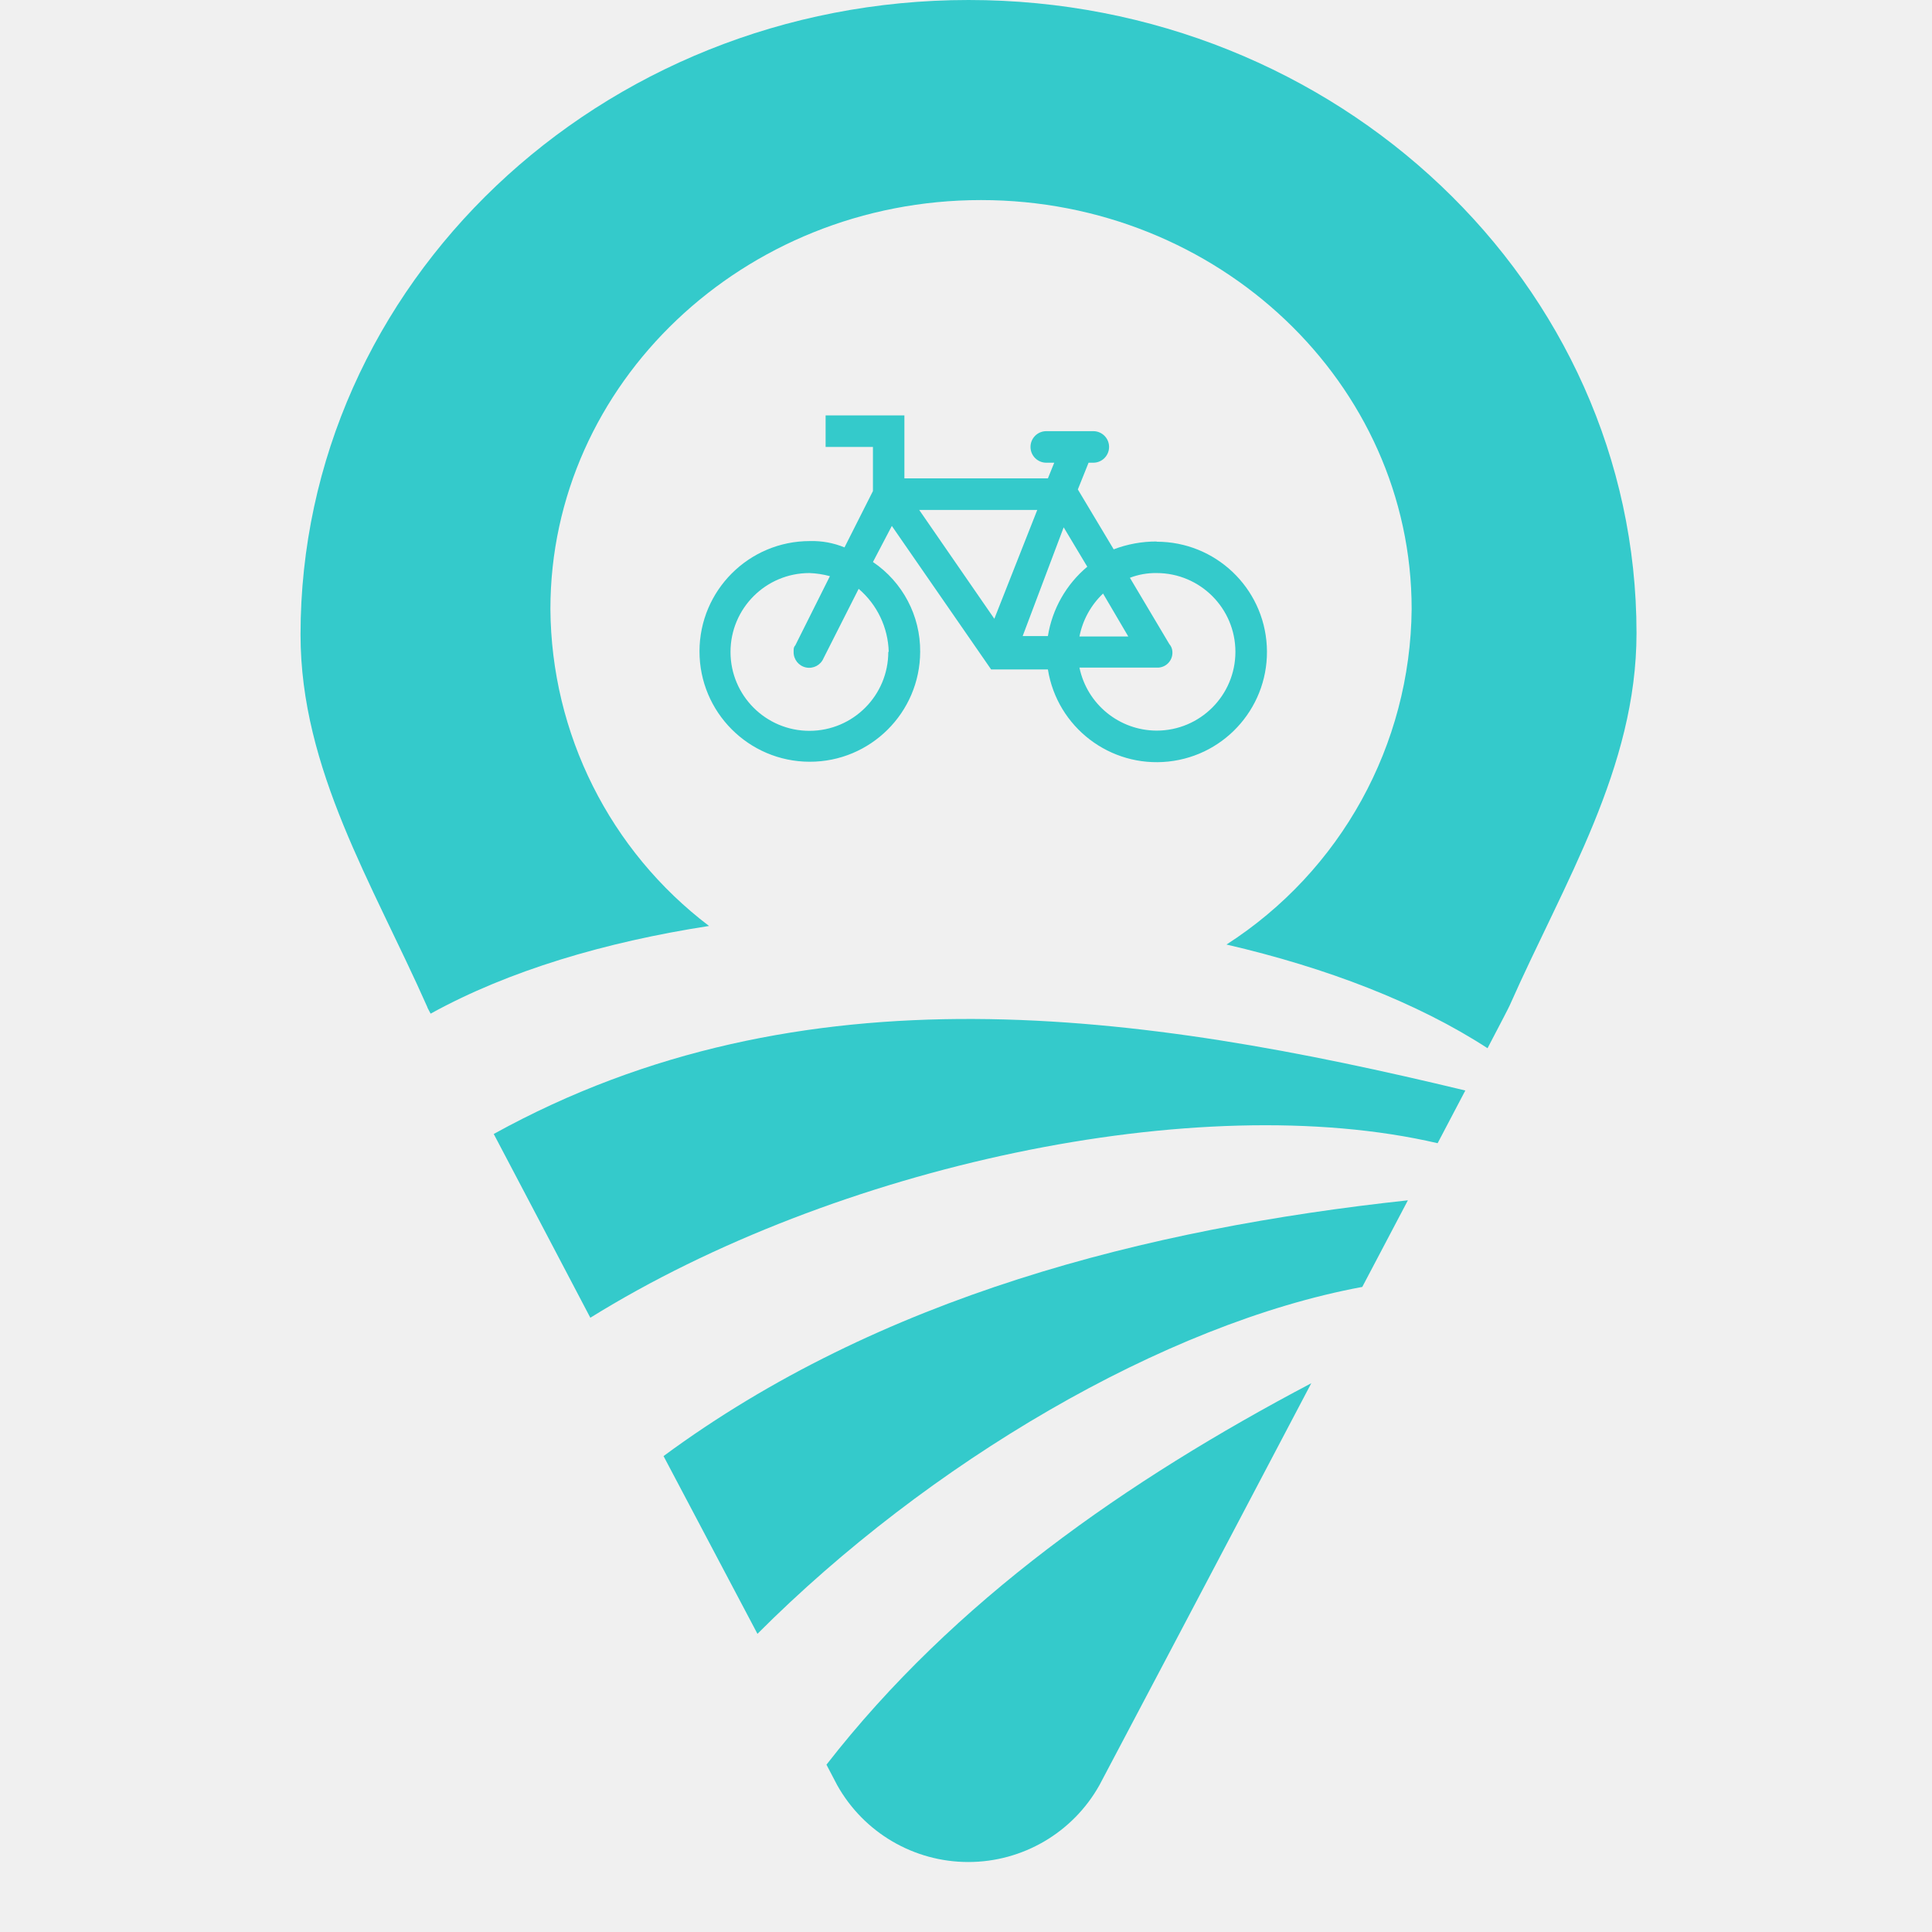
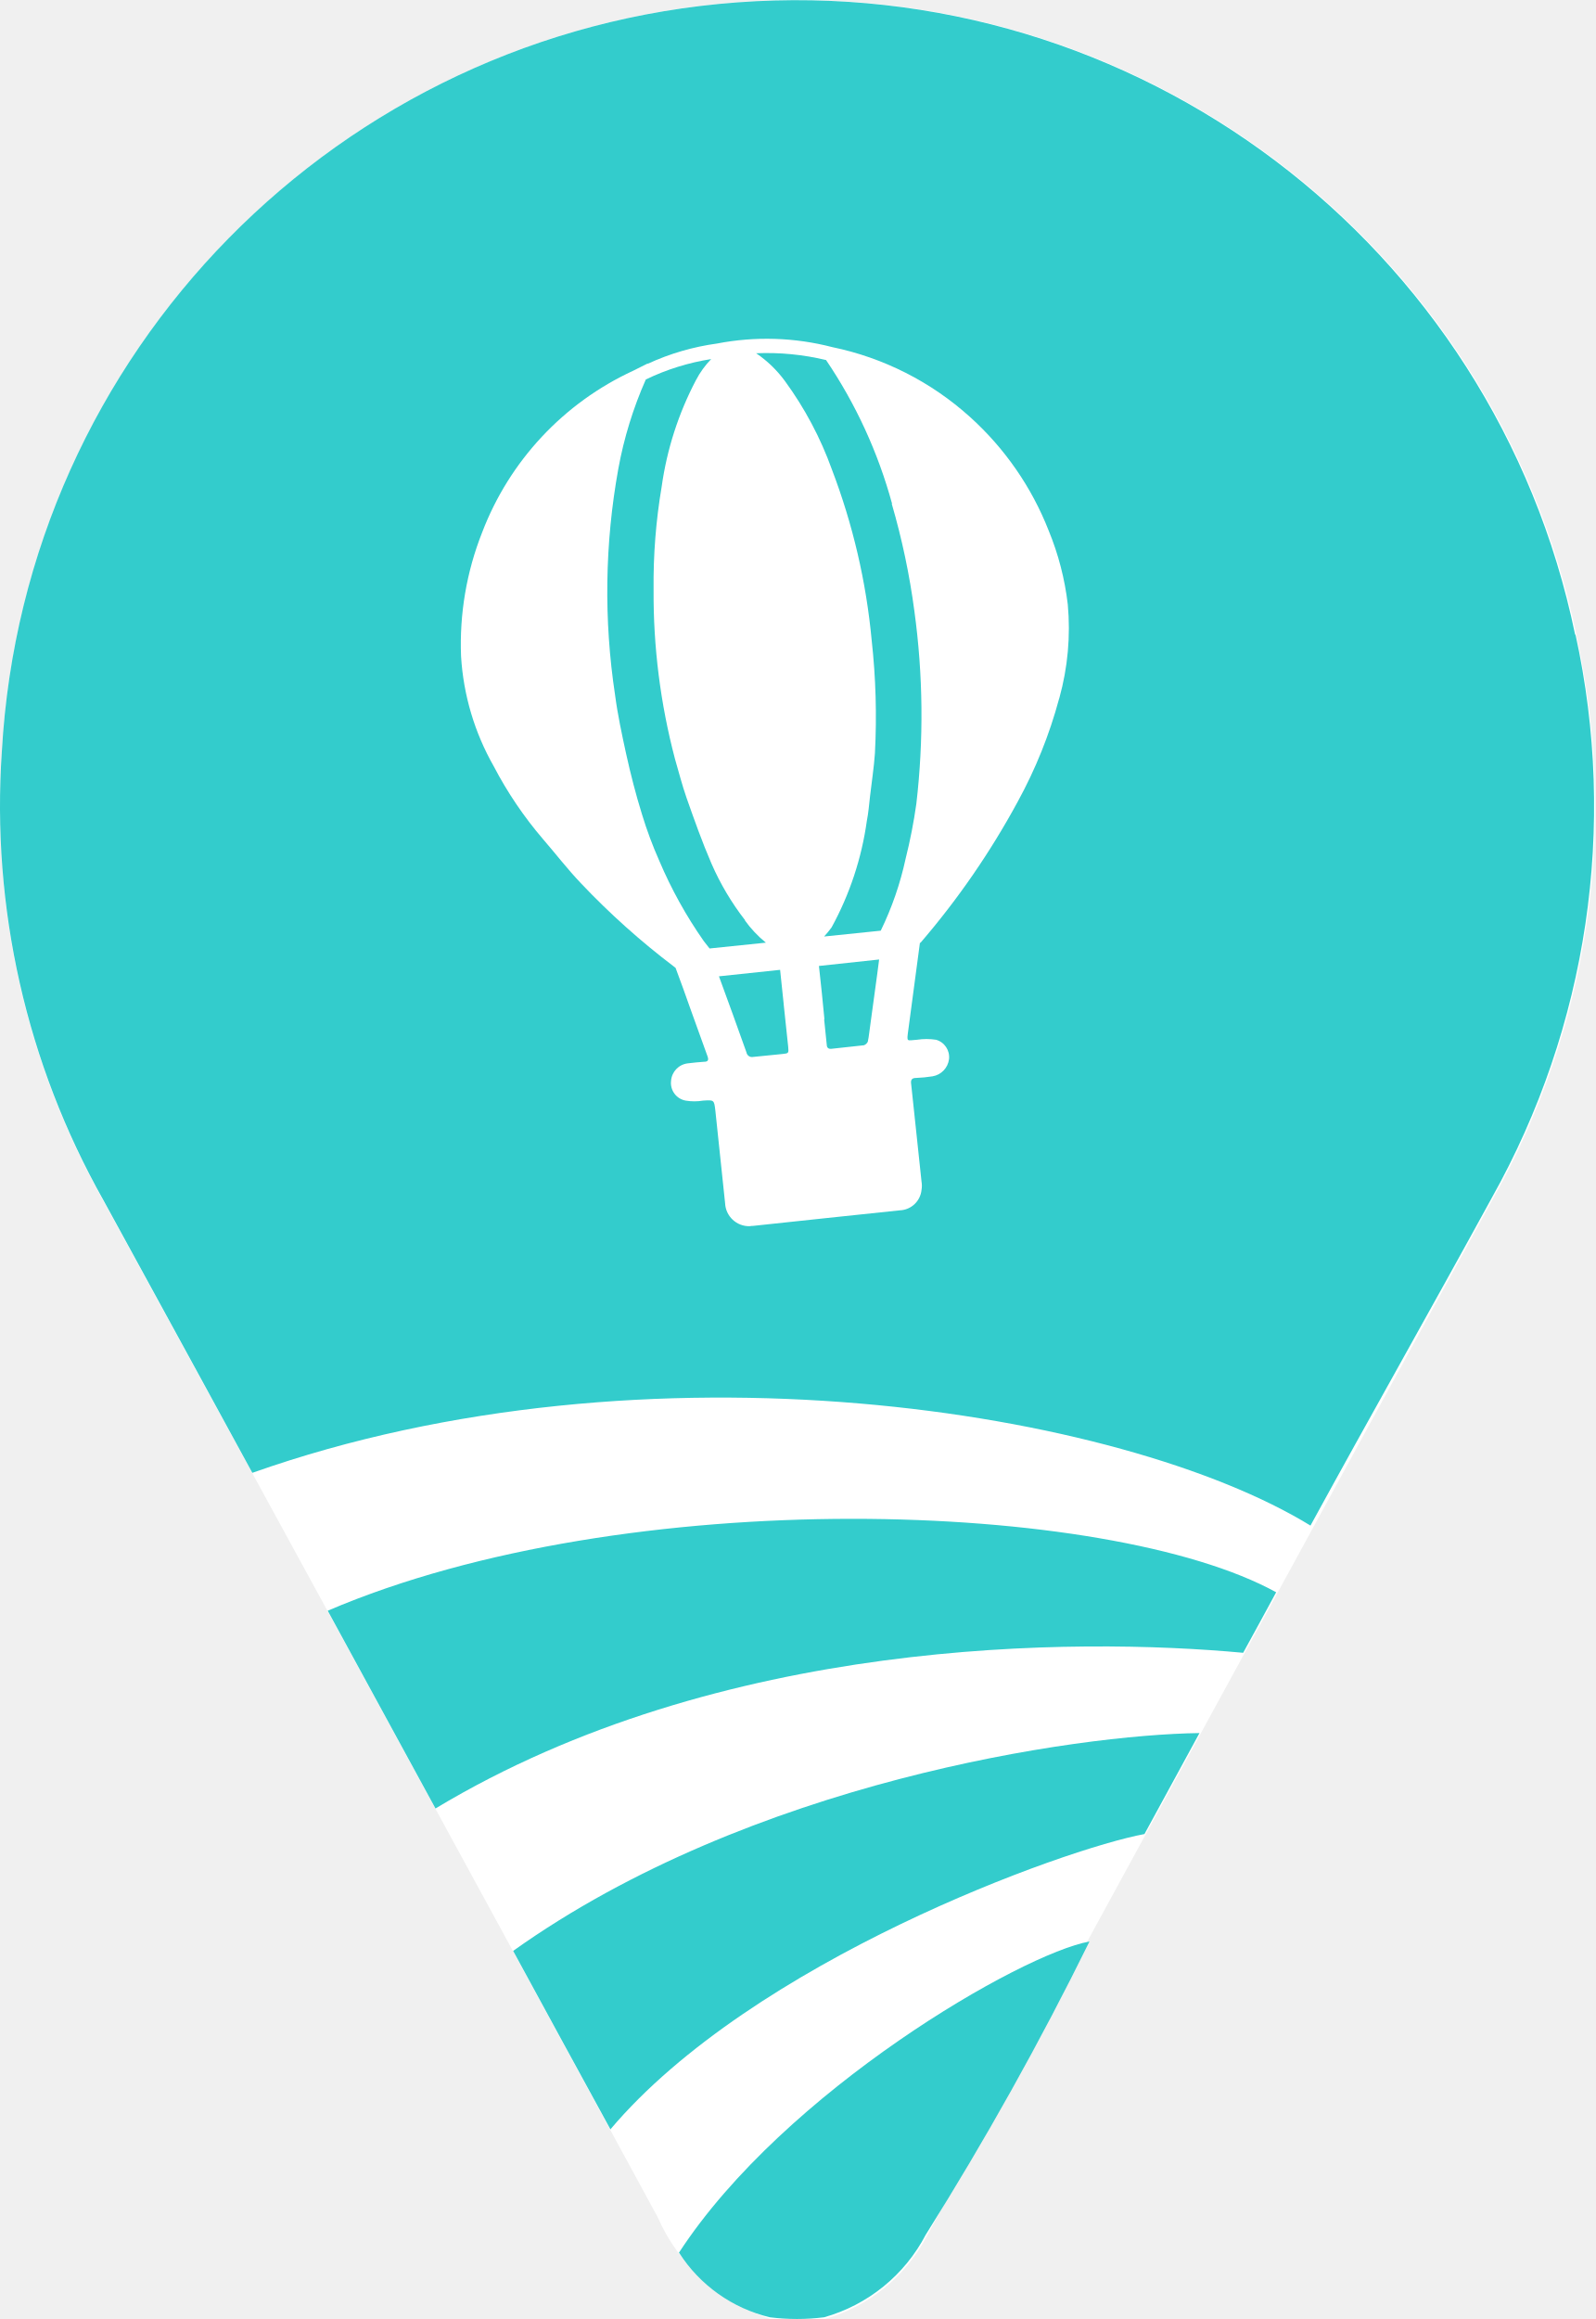
- <svg xmlns="http://www.w3.org/2000/svg" viewBox="-28 0 180 180">
+ <svg xmlns="http://www.w3.org/2000/svg" id="Component_5_1" data-name="Component 5 – 1" width="49.295" height="71.647" viewBox="0 0 49.295 71.647">
  <defs>
-     <style>.cls-1{fill:#34cacb;}.cls-2{fill:none;stroke:#5e6060;stroke-opacity:0.39;stroke-width:0.76px;}</style>
+     <clipPath id="clip-path">
+       <rect id="Rectangle_1850" data-name="Rectangle 1850" width="49.295" height="71.647" fill="none" />
+     </clipPath>
  </defs>
-   <g id="Layer_2" data-name="Layer 2">
-     <g id="Layer_41" data-name="Layer 41">
-       <g id="Layer_40" data-name="Layer 40">
-         <path class="cls-1" d="M79.76,50.45a11.17,11.17,0,0,0-4,.73L72.42,45.6l1-2.49h.44a1.47,1.47,0,0,0,0-2.94H69.48a1.47,1.47,0,0,0,0,2.94h.74l-.59,1.46H56.26V38.7H48.92v2.94h4.41v4.11L50.68,51a7.9,7.9,0,0,0-3.23-.59A10.28,10.28,0,1,0,57.73,60.73a10,10,0,0,0-4.4-8.37L55.09,49l9.25,13.37h5.29a10.27,10.27,0,1,0,10.13-11.9Zm-25,10.28a7.35,7.35,0,1,1-7.35-7.34,8.42,8.42,0,0,1,1.91.29l-3.23,6.46h0c-.15.15-.15.3-.15.59a1.45,1.45,0,0,0,2.79.59h0L52,54.86A8,8,0,0,1,54.8,60.73ZM73.3,52.8a10.63,10.63,0,0,0-3.67,6.46H67.28L71.1,49.13Zm1.47,2.5,2.35,4H72.57A7.5,7.5,0,0,1,74.77,55.3ZM64.64,57.65l-7-10.14h11ZM79.76,68.07a7.37,7.37,0,0,1-7.19-5.87h7.19a1.39,1.39,0,0,0,1.47-1.47,1.14,1.14,0,0,0-.29-.73h0l-3.67-6.17a6.68,6.68,0,0,1,2.49-.44,7.34,7.34,0,1,1,0,14.68Z" />
-         <line class="cls-2" x1="596.02" y1="2356.42" x2="596.02" y2="2409.83" />
-         <path class="cls-1" d="M62.24,0h0C27.86,0,0,26.47,0,59.13,0,71.69,6.73,82.35,11.81,93.82c0,.06.13.27.31.62,7.25-4,16.24-6.67,25.94-8.17A37.37,37.37,0,0,1,23.28,56.74c0-21,18-38.1,40.12-38.1s40.12,17.07,40.12,38.1A37.54,37.54,0,0,1,86.27,88c9.32,2.16,17.76,5.4,24.32,9.66,1.25-2.38,2-3.83,2.07-4,5.08-11.47,11.81-22.13,11.81-34.68C124.47,26.47,96.61,0,62.24,0Z" />
-         <path class="cls-1" d="M42.57,152.22c15.88-15.91,37.87-28.9,56.35-32.32,1.47-2.8,2.9-5.52,4.25-8.07-24.43,2.64-49.25,9-69.35,23.83Z" />
-         <path class="cls-1" d="M49,164.41l1,1.91a14,14,0,0,0,24.43,0s10-18.92,19.74-37.45C77,137.93,60.9,149.11,49,164.41Z" />
-         <path class="cls-1" d="M18,105.65c2.56,4.87,5.71,10.84,9,17.12,22.75-14.13,56.61-21.46,78.94-16.26l2.58-4.91C78.38,94.34,46.81,89.74,18,105.65Z" />
+   <g id="Group_1950" data-name="Group 1950" transform="translate(-126 -170)">
+     <g id="Group_1945" data-name="Group 1945" transform="translate(126 170)">
+       <g id="Group_1940" data-name="Group 1940" transform="translate(0 0)" clip-path="url(#clip-path)">
+         <path id="Path_2256" data-name="Path 2256" d="M48.719,19.625A24.605,24.605,0,0,0,.058,23.219,24.8,24.8,0,0,0,3.2,37.113q8.584,15.672,17.116,31.371a5.735,5.735,0,0,0,3.493,3.162h1.679A5.152,5.152,0,0,0,28.635,69.1q8.726-16.034,17.493-32.048a24.721,24.721,0,0,0,2.589-17.423" transform="translate(0 0)" fill="#fff" />
+       </g>
+     </g>
+     <g id="b" transform="translate(125.998 170.004)">
+       <g id="c">
+         <g id="Group_1931" data-name="Group 1931">
+           <path id="Path_2203" data-name="Path 2203" d="M18.86,65.79c4.4-5.21,14.03-8.67,16.51-9.13.57-1.04,1.13-2.08,1.7-3.12-3.81.05-13.87,1.5-21.21,6.73q1.5,2.76,3.01,5.52Z" fill="#3cc" />
+           <path id="Path_2204" data-name="Path 2204" d="M10.13,49.76c1.11,2.04,2.22,4.07,3.33,6.11,8.79-5.29,19.79-5.29,24.96-4.81.34-.62.68-1.24,1.02-1.87-5.18-2.85-20.06-3.39-29.31.57Z" fill="#3cc" />
+           <path id="Path_2205" data-name="Path 2205" d="M27.57,15.56a14.918,14.918,0,0,0-2.04-4.44,7.848,7.848,0,0,0-2.16-.21,3.637,3.637,0,0,1,.89.86,10.842,10.842,0,0,1,1.45,2.73,19.987,19.987,0,0,1,1.23,5.28,21.431,21.431,0,0,1,.1,3.49c-.03.44-.1.88-.15,1.32-.03.26-.05.52-.1.77a9.6,9.6,0,0,1-1.09,3.29,3.112,3.112,0,0,1-.23.28l1.75-.18a9.814,9.814,0,0,0,.77-2.23,16.266,16.266,0,0,0,.33-1.69,23.694,23.694,0,0,0-.06-5.95,22.274,22.274,0,0,0-.7-3.32Z" fill="#3cc" />
+           <path id="Path_2206" data-name="Path 2206" d="M23.03,28.43a8.166,8.166,0,0,1-1.04-1.75c-.29-.67-.53-1.35-.77-2.03-.14-.4-.24-.8-.36-1.21a19.979,19.979,0,0,1-.66-5.22,17.906,17.906,0,0,1,.25-3.19,10.069,10.069,0,0,1,1.06-3.29,2.767,2.767,0,0,1,.47-.65,7.187,7.187,0,0,0-2.02.63,12.24,12.24,0,0,0-.85,2.76,21.3,21.3,0,0,0-.1,6.99c.08.61.21,1.21.34,1.81.14.63.3,1.26.49,1.87a12.637,12.637,0,0,0,.54,1.45,13.524,13.524,0,0,0,1.37,2.47c.06.08.12.15.18.23l1.74-.18a3.548,3.548,0,0,1-.65-.69Z" fill="#3cc" />
+           <path id="Path_2207" data-name="Path 2207" d="M48.68,19.61h0A24.584,24.584,0,0,0,.06,23.2,24.8,24.8,0,0,0,3.2,37.08c1.64,2.99,4.6,8.42,4.6,8.42,12.22-4.32,26.88-1.94,32.7,1.63,1.92-3.51,3.68-6.61,5.6-10.12A24.736,24.736,0,0,0,48.69,19.6ZM32.73,21.59a14.4,14.4,0,0,1-1.28,3.18,24.8,24.8,0,0,1-2.99,4.34c0,.01-.02.01-.03.02h0q-.18,1.365-.36,2.7c-.05.38-.05.31.27.29a1.945,1.945,0,0,1,.59,0,.558.558,0,0,1,.4.6.615.615,0,0,1-.51.53,4.4,4.4,0,0,1-.51.05c-.13,0-.17.06-.15.19.11,1,.21,2,.32,3.01a.756.756,0,0,1,0,.26.7.7,0,0,1-.67.63l-2.28.24-2.25.24a.594.594,0,0,0-.11.01.743.743,0,0,1-.76-.71l-.3-2.85c-.04-.35-.04-.34-.38-.32a1.631,1.631,0,0,1-.54,0,.554.554,0,0,1-.45-.61.586.586,0,0,1,.51-.54c.17-.02.34-.04.51-.05.11,0,.15-.04.11-.16-.18-.49-.35-.98-.53-1.47-.15-.42-.3-.85-.46-1.27h0s-.04-.03-.05-.04a23.482,23.482,0,0,1-2.88-2.58c-.41-.43-.77-.9-1.16-1.35a11.973,11.973,0,0,1-1.53-2.26,7.81,7.81,0,0,1-1.01-3.4,9.382,9.382,0,0,1,.65-3.82,9.06,9.06,0,0,1,4.67-5l.36-.18c.03-.01.05-.03.08-.04h.02a7.552,7.552,0,0,1,2.13-.62,8.072,8.072,0,0,1,3.56.11,9.109,9.109,0,0,1,4.26,2.16,9.29,9.29,0,0,1,2.43,3.51A8.607,8.607,0,0,1,33,18.67a8.055,8.055,0,0,1-.26,2.89Z" fill="#3cc" />
+           <path id="Path_2208" data-name="Path 2208" d="M24.22,31.01c-.04-.35-.07-.7-.11-1.05l-1.89.2c.29.78.57,1.57.85,2.35a.174.174,0,0,0,.21.14l.9-.09c.19-.02.2-.02.18-.22-.05-.44-.09-.88-.14-1.32Z" fill="#3cc" />
+           <path id="Path_2209" data-name="Path 2209" d="M25.47,31.48c.03.26.05.52.08.78,0,.08.03.15.14.14.34-.04.67-.07,1.01-.11a.216.216,0,0,0,.12-.11c.04-.18.05-.36.08-.54.07-.51.14-1.03.21-1.54.02-.15.04-.3.06-.46l-1.86.2c.06.55.12,1.1.17,1.65Z" fill="#3cc" />
+           <path id="Path_2210" data-name="Path 2210" d="M27.22,36.07h0v0Z" fill="#3cc" />
+           <path id="Path_2211" data-name="Path 2211" d="M20.99,69.6a4.617,4.617,0,0,0,2.8,1.99,6.746,6.746,0,0,0,1.68,0,5.1,5.1,0,0,0,3.14-2.55,100.675,100.675,0,0,0,5.06-9.06c-2.08.37-9.42,4.6-12.69,9.62Z" fill="#3cc" />
+         </g>
      </g>
    </g>
  </g>
</svg>
